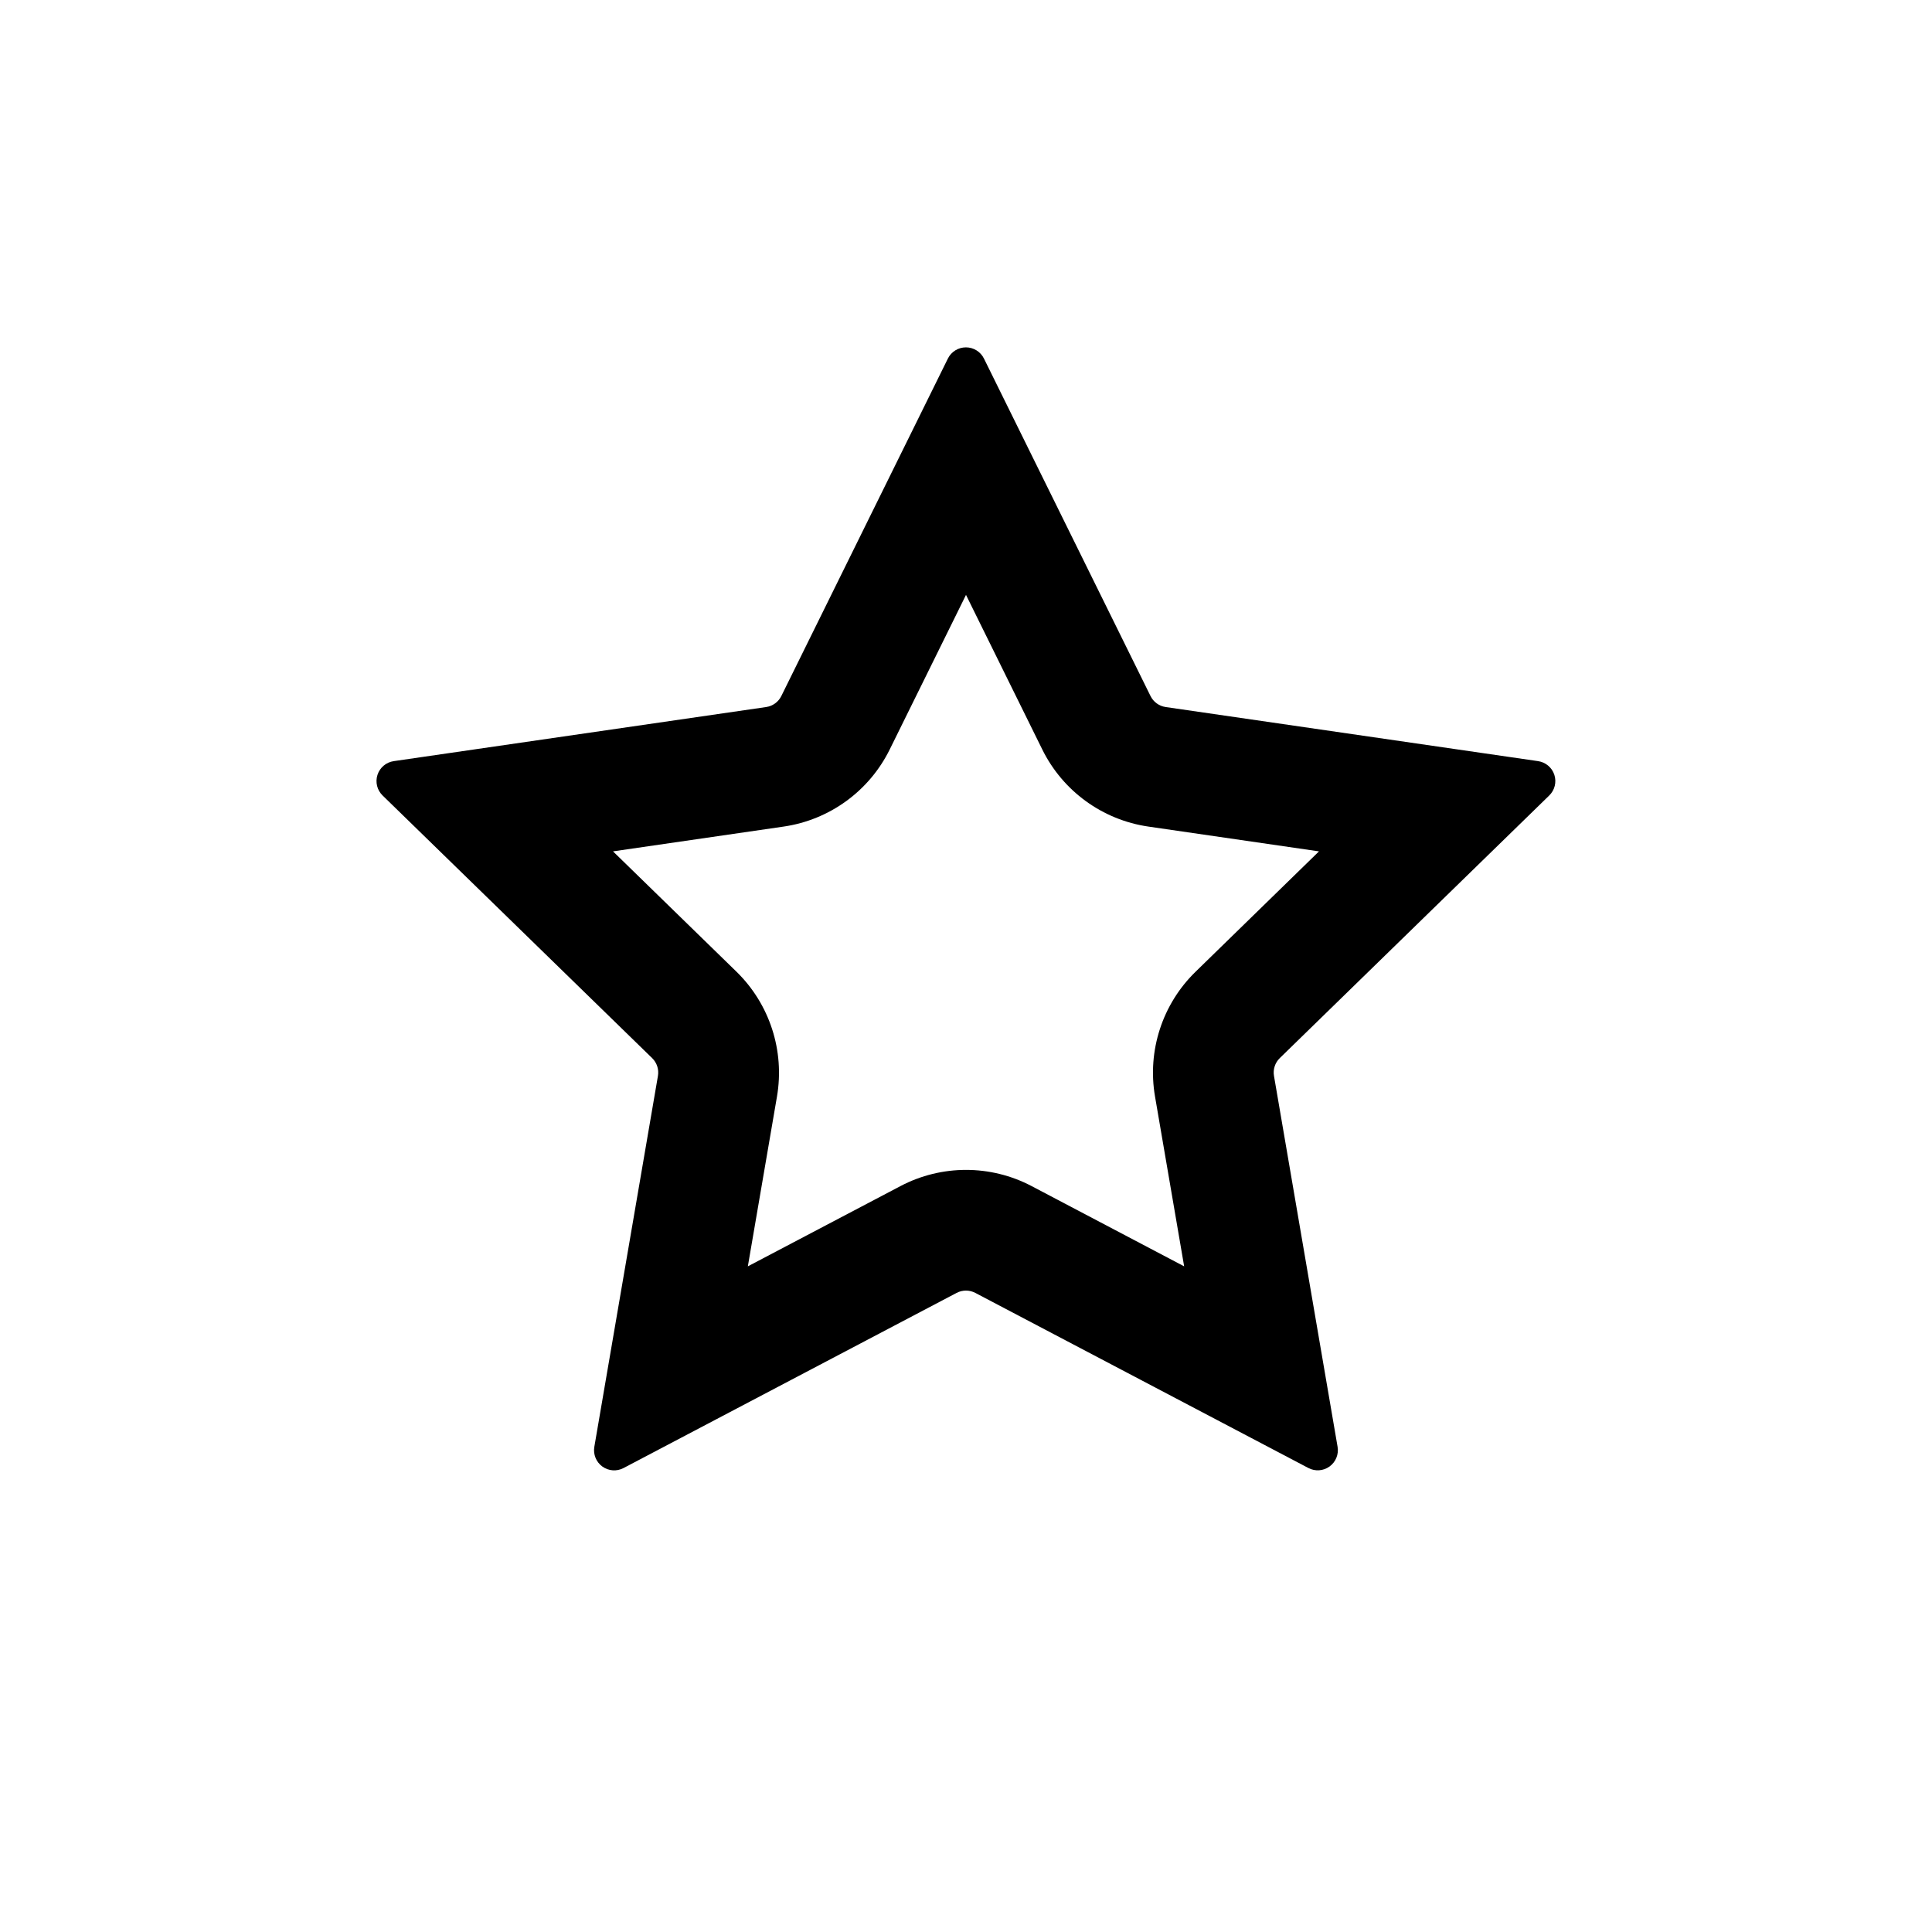
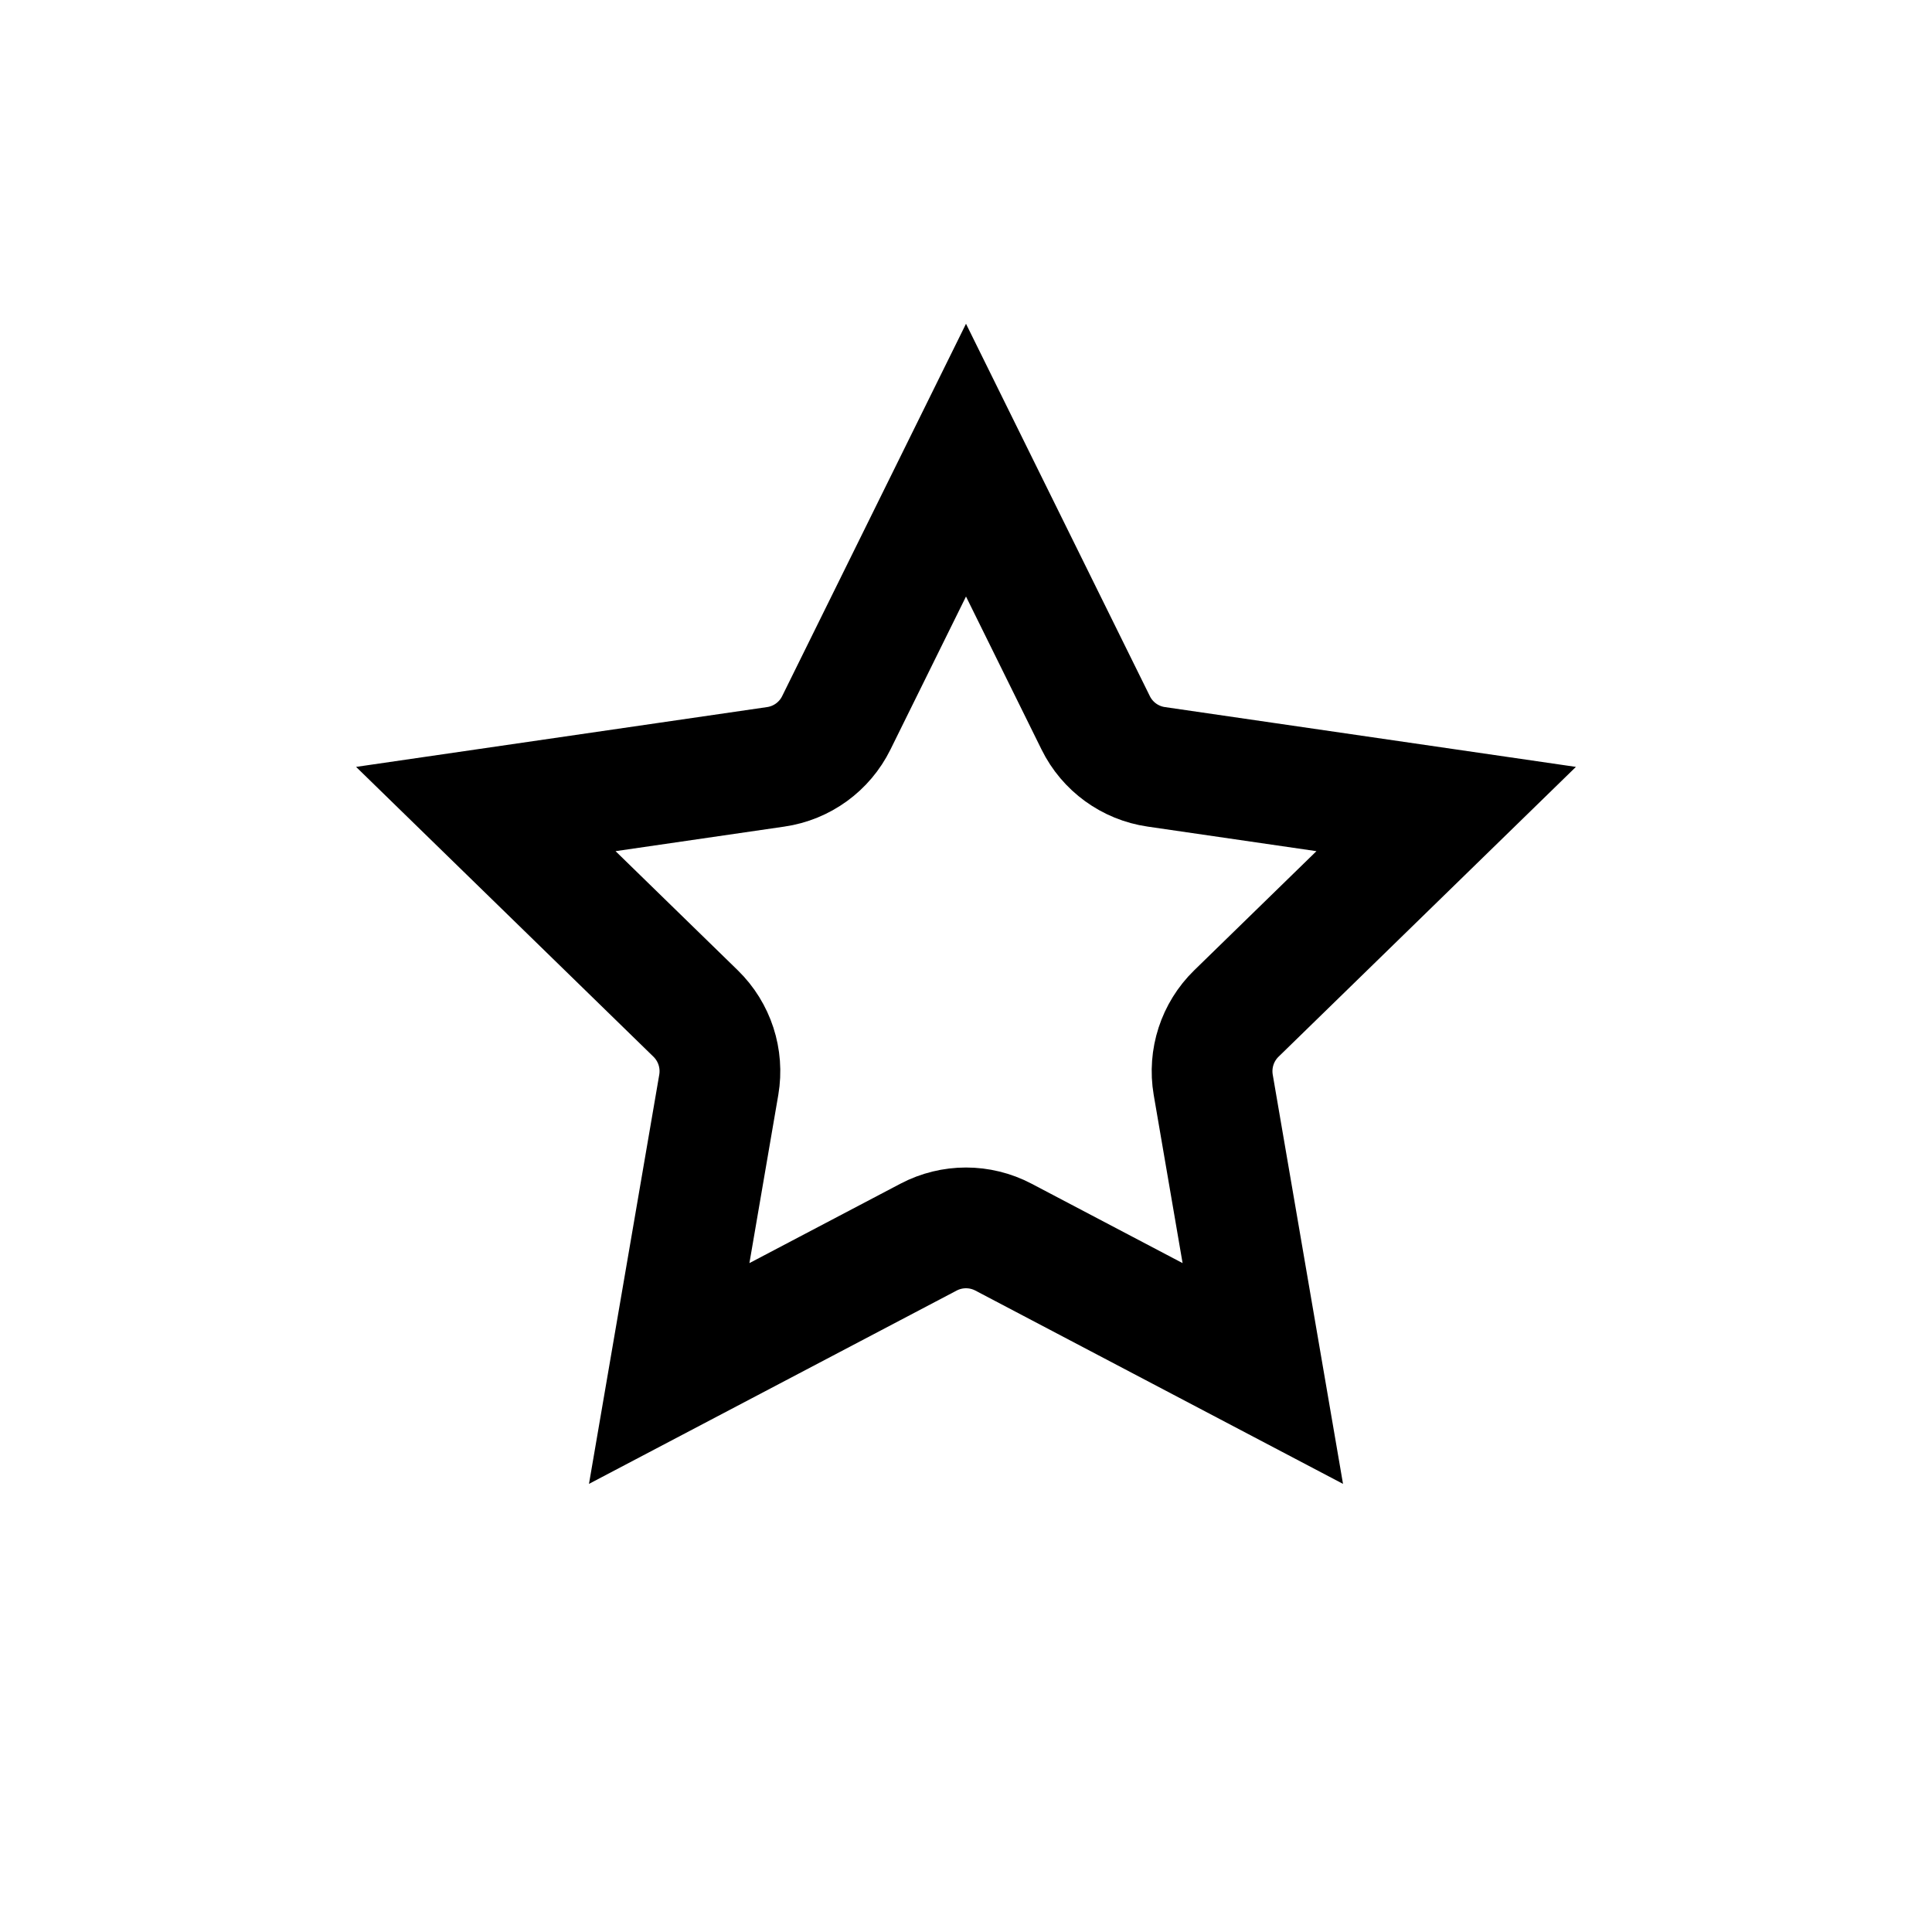
- <svg xmlns="http://www.w3.org/2000/svg" viewBox="0 0 24 24" fill="currentColor">
-   <path fill-rule="evenodd" clip-rule="evenodd" d="M9.706 8.646a.25.25 0 01-.188.137l-4.626.672a.25.25 0 00-.139.427l3.348 3.262a.25.25 0 01.072.222l-.79 4.607a.25.25 0 00.362.264l4.138-2.176a.25.25 0 01.233 0l4.137 2.175a.25.25 0 00.363-.263l-.79-4.607a.25.25 0 01.072-.222l3.347-3.262a.25.25 0 00-.139-.427l-4.626-.672a.25.25 0 01-.188-.137l-2.069-4.192a.25.25 0 00-.448 0L9.706 8.646zM12 7.39l-.948 1.921a1.75 1.75 0 01-1.317.957l-2.12.308 1.534 1.495c.412.402.6.982.503 1.55l-.362 2.11 1.896-.997a1.75 1.75 0 011.629 0l1.895.997-.362-2.11a1.75 1.75 0 01.504-1.55l1.533-1.495-2.12-.308a1.75 1.75 0 01-1.317-.957L12 7.39z" />
+ <svg xmlns="http://www.w3.org/2000/svg" viewBox="0 0 24 24" style="fill: none" stroke="currentColor" stroke-width="1.5">
+   <path d="M12 5.716L13.611 8.979C13.756 9.274 14.038 9.479 14.364 9.526L17.965 10.05L15.359 12.59C15.123 12.82 15.016 13.151 15.071 13.475L15.687 17.062L12.465 15.368C12.174 15.215 11.826 15.215 11.535 15.368L8.313 17.062L8.929 13.475C8.984 13.151 8.877 12.82 8.641 12.59L6.035 10.05L9.636 9.526C9.962 9.479 10.244 9.274 10.389 8.979L12 5.716Z" vector-effect="non-scaling-stroke" />
</svg>
